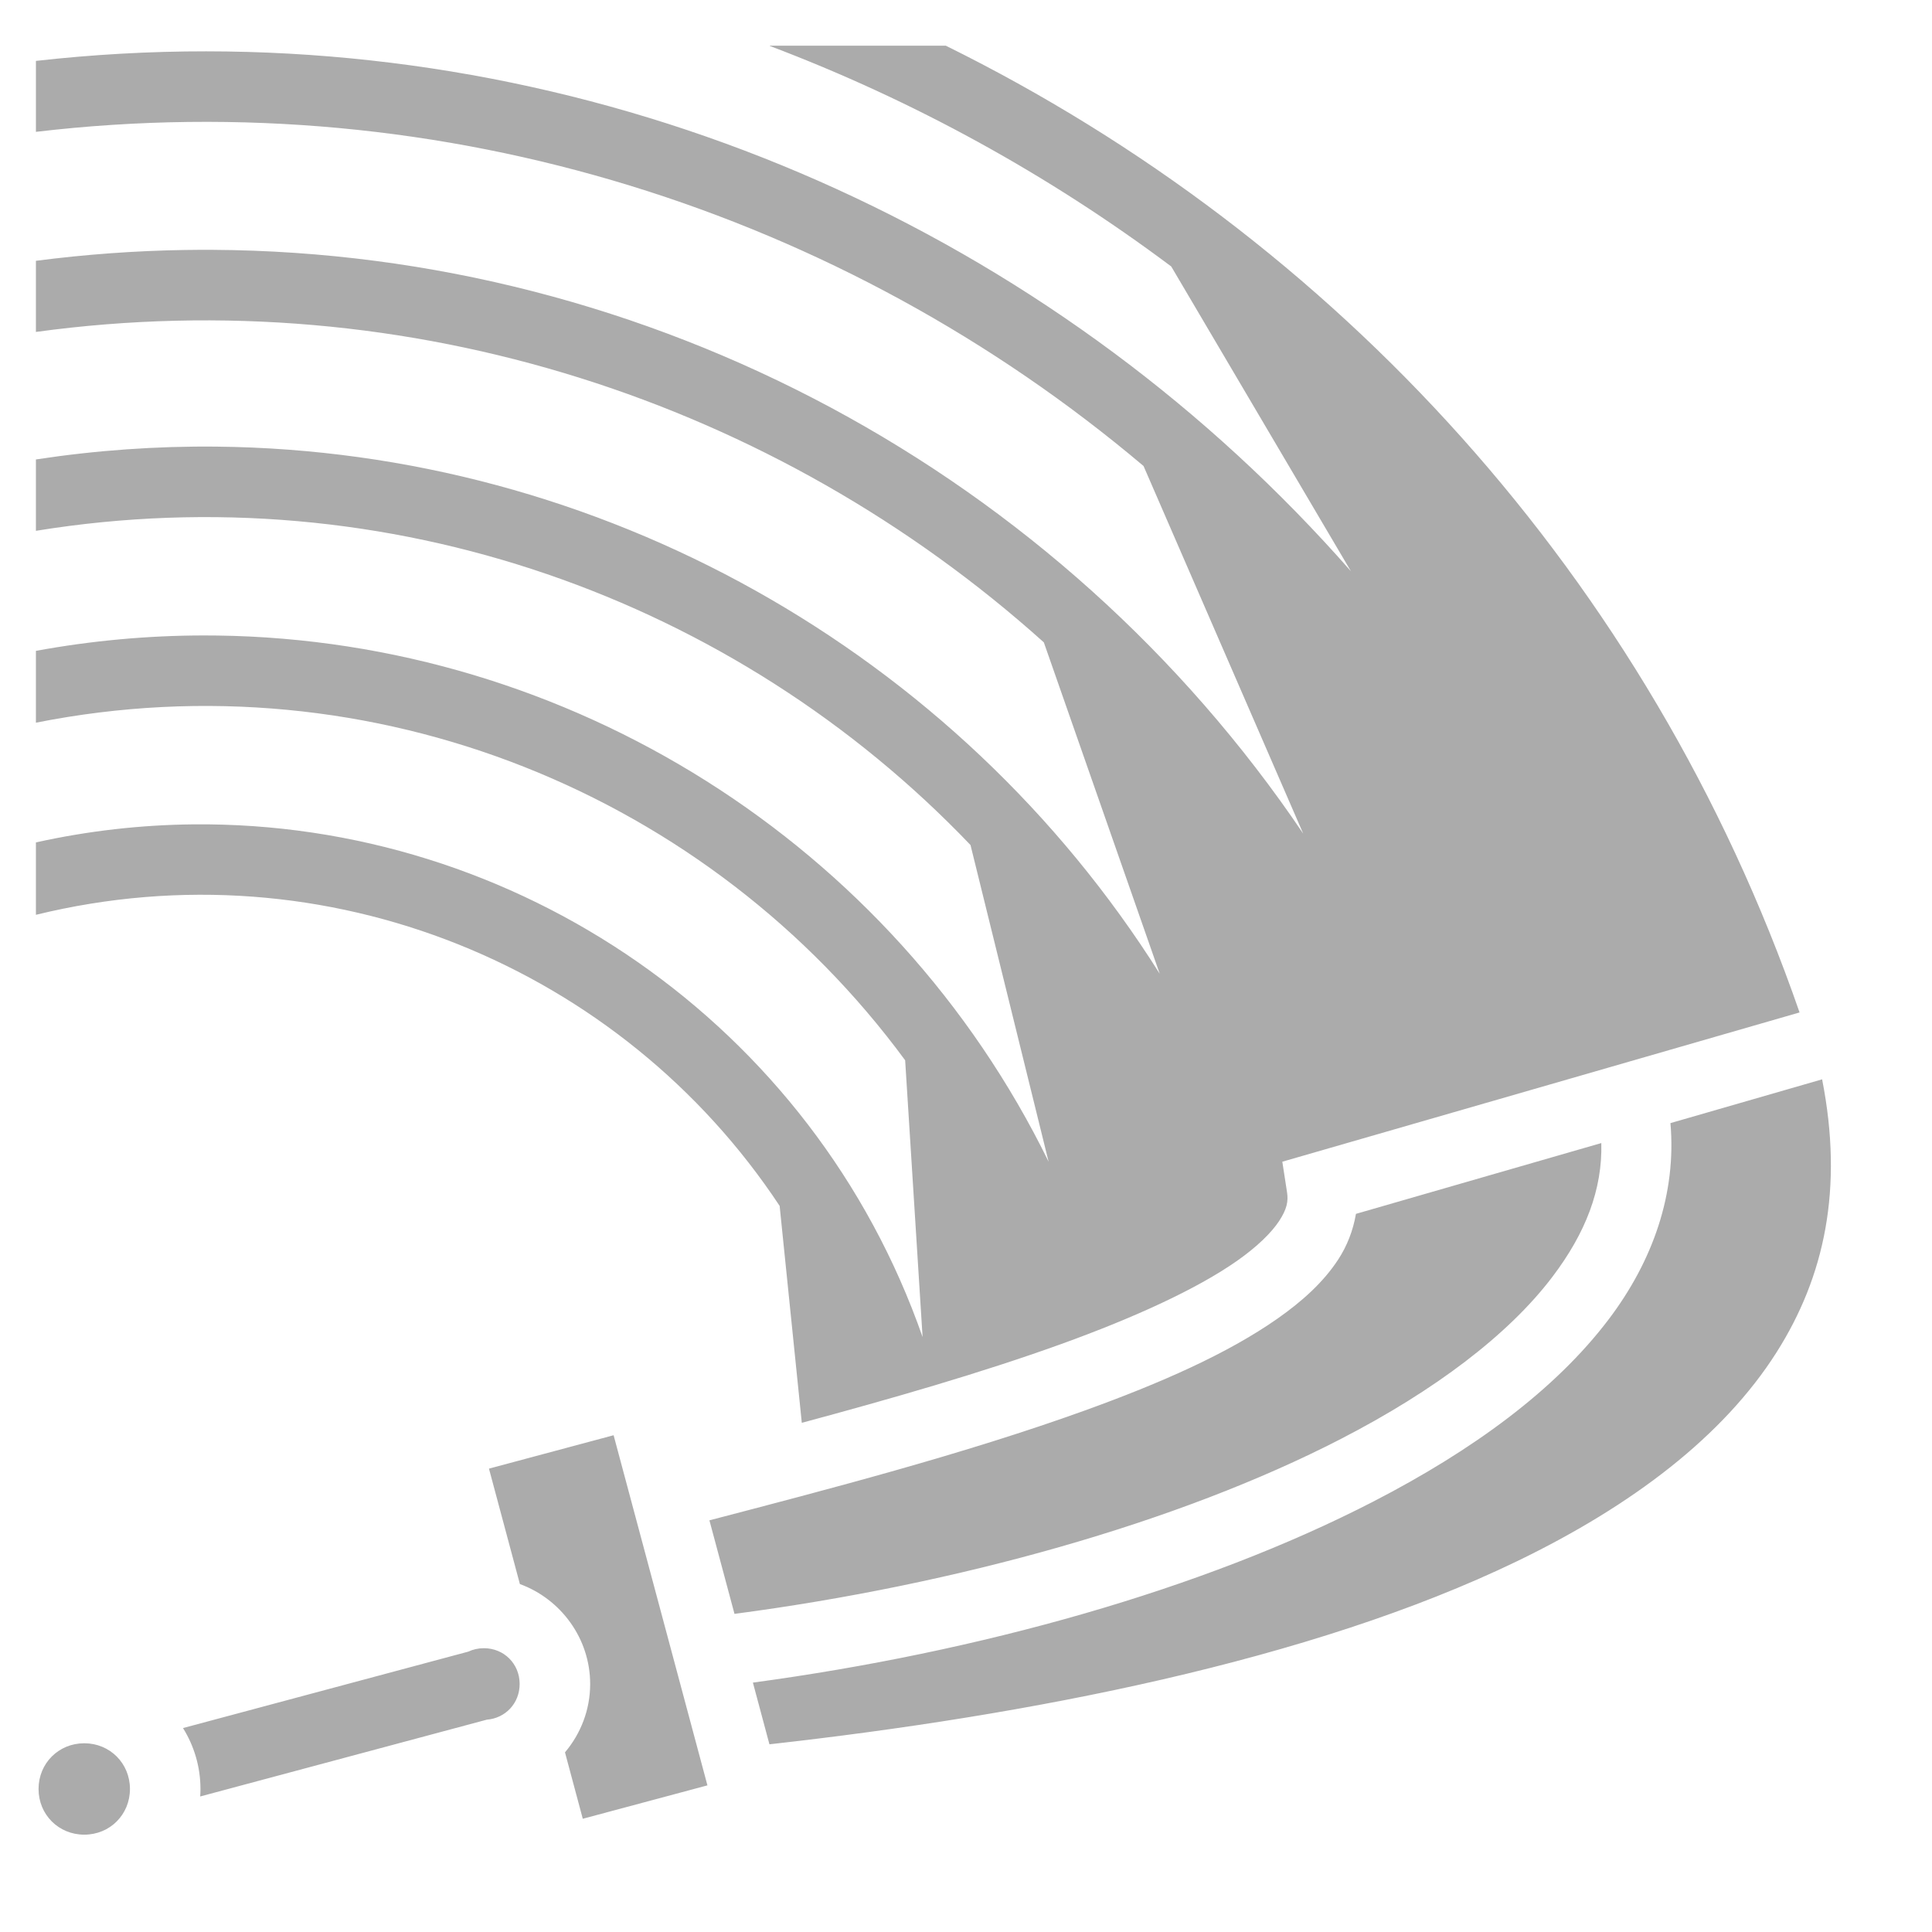
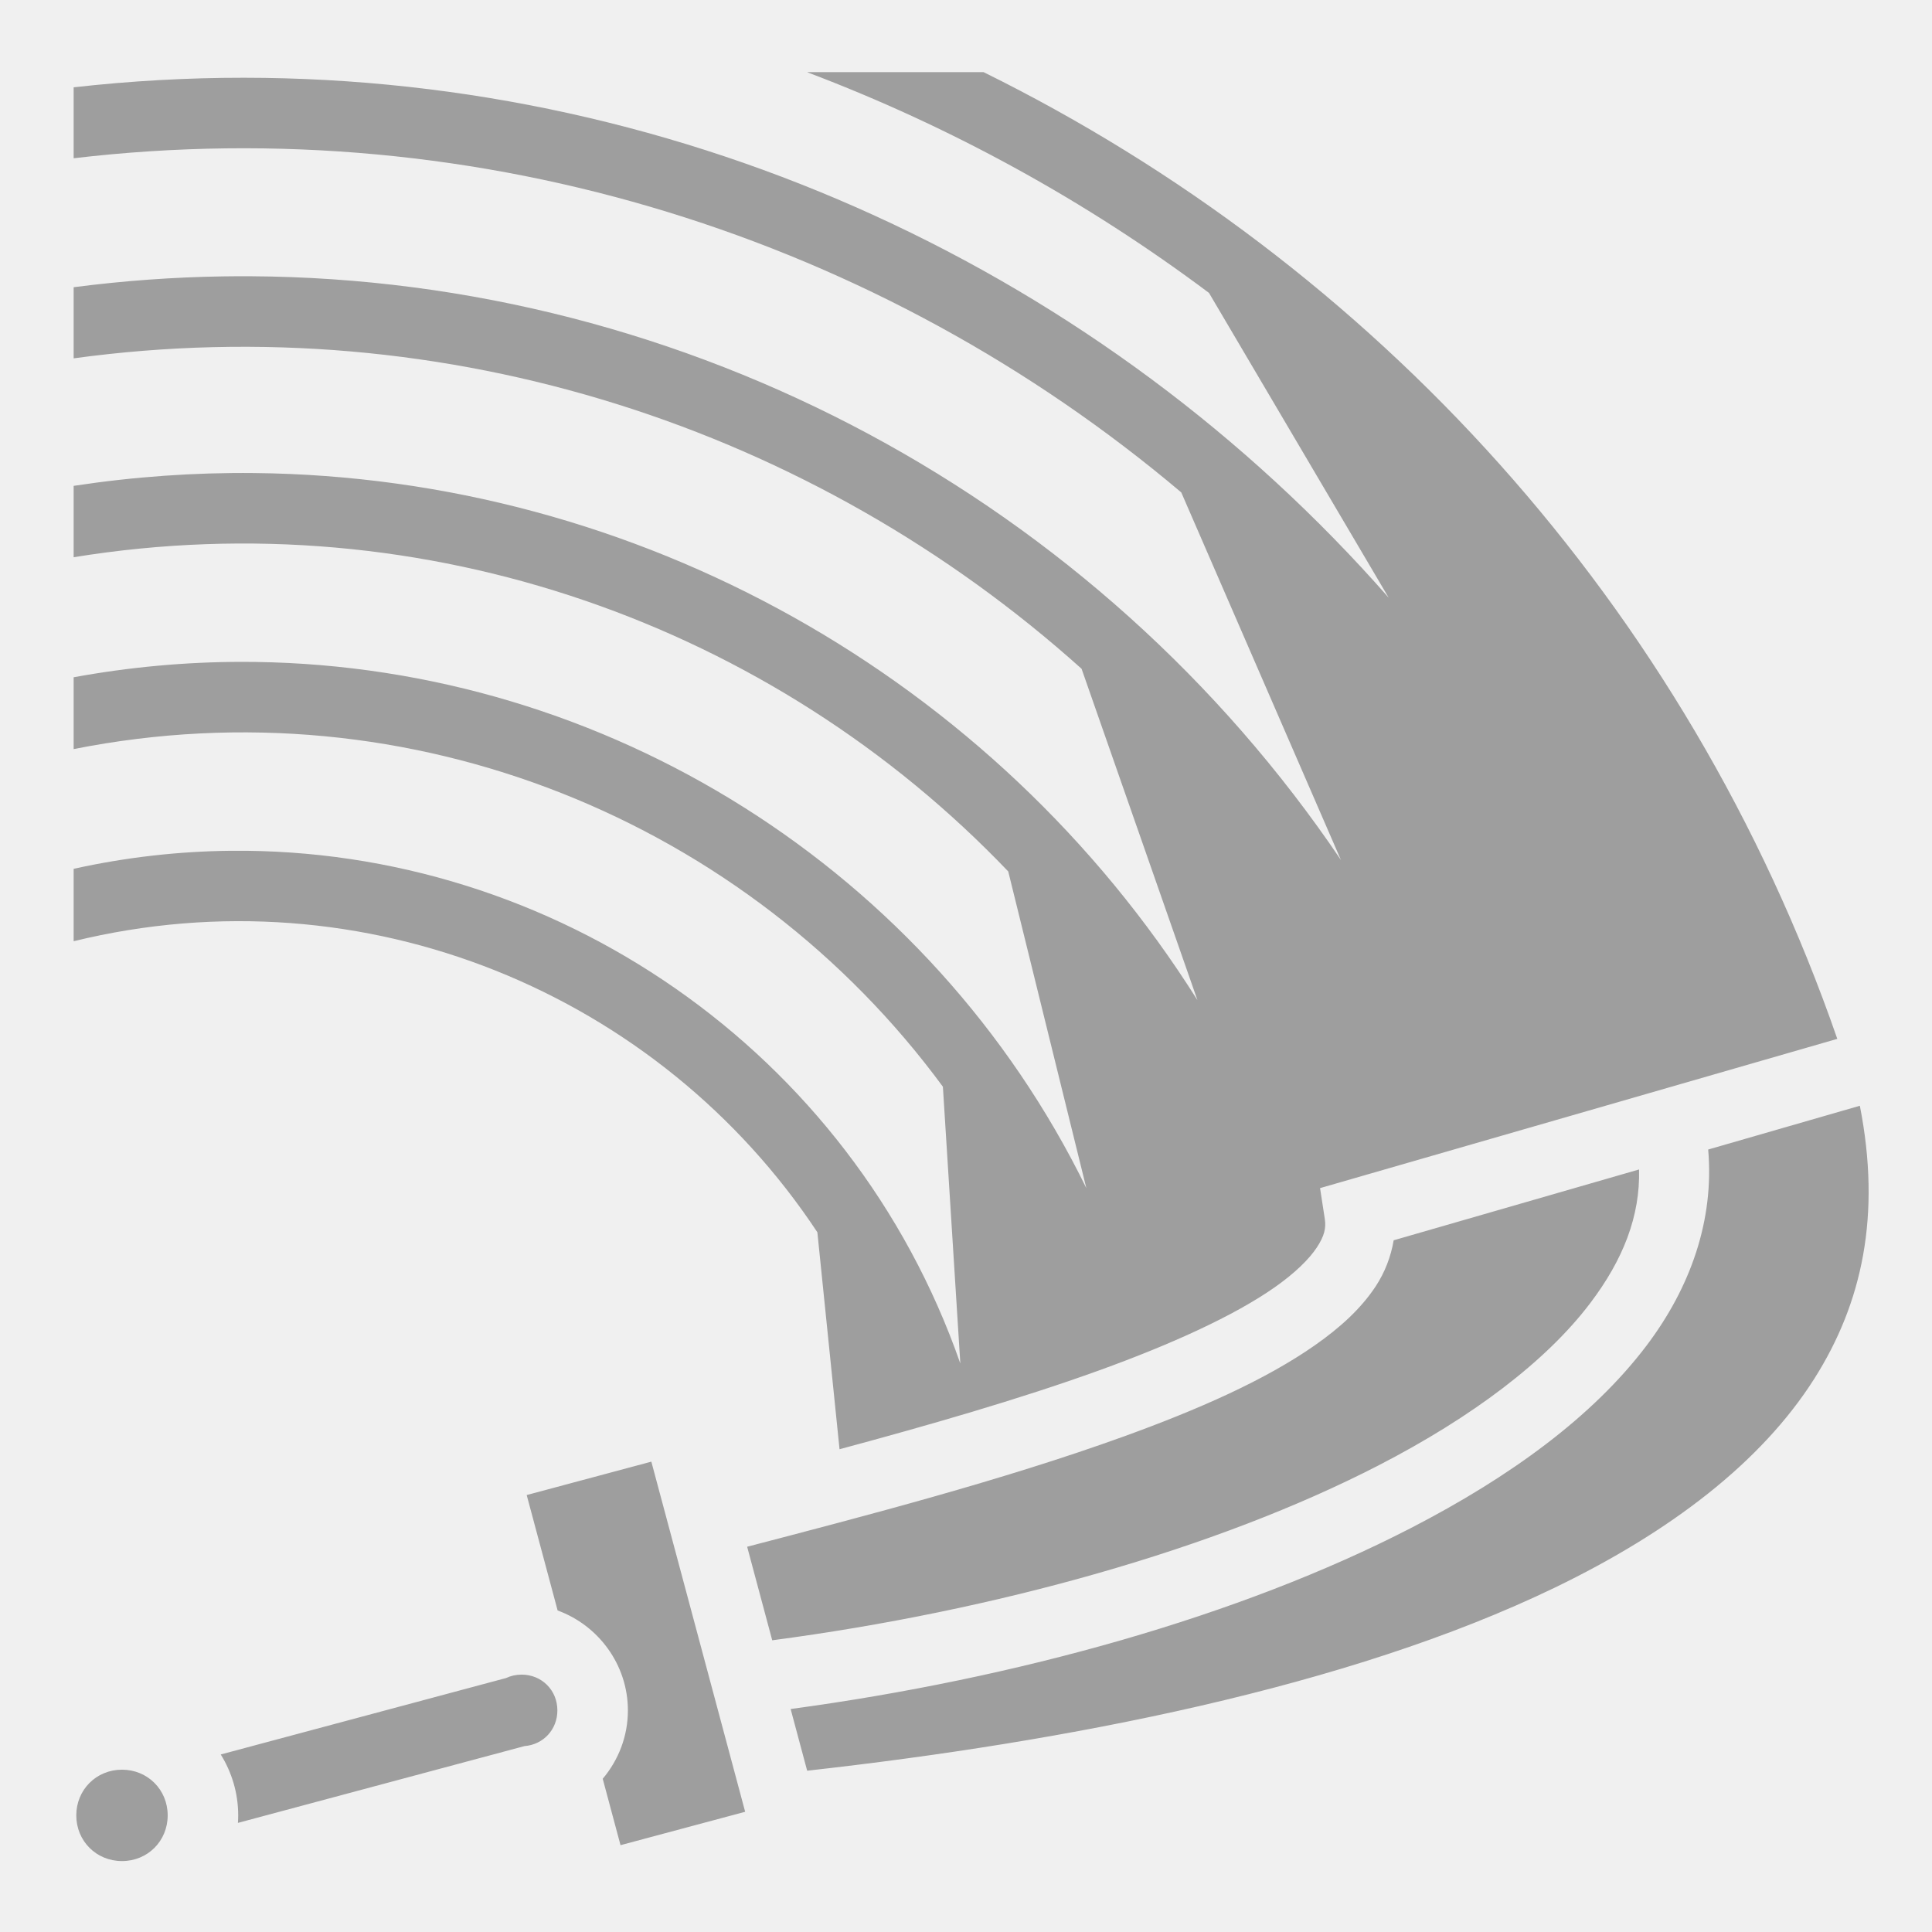
- <svg xmlns="http://www.w3.org/2000/svg" viewBox="0 0 512 512" style="height: 512px; width: 512px;">
-   <path d="M0 0h512v512H0z" fill="#ffffff" fill-opacity="1" />
-   <g class="" transform="translate(-10,-7)" style="">
-     <path d="M214.02 19.115l-.02.06c38.033 14.387 73.867 34.09 106.393 58.446L368.02 158.4C292.254 72.063 181.72 20.678 64.66 20.604c-14.96-.01-30.027.834-45.14 2.535v18.8c108.174-12.774 213.91 21.292 293.527 88.554l42.314 97.416C290.887 132.486 182.425 73.885 66.395 73.21c-2.45-.013-4.9-.002-7.357.036-13.106.2-26.297 1.157-39.522 2.87v18.85c98.998-13.552 196.12 18.532 267.11 82.264l30.708 87.82C263.412 179.47 168.852 126.394 67.348 125.36c-15.818-.162-31.804.958-47.83 3.398v18.914c93.33-15.18 185.38 18.05 247.677 83.27l20.694 83.917C246.555 230.42 160.67 176.716 67.7 175.423c-1.256-.018-2.514-.025-3.774-.024-14.688.02-29.54 1.36-44.408 4.084v19.036c89.513-17.794 178.655 19.16 230.357 89.468l4.62 73.348c-28.973-83.013-107.888-136.692-193.257-135.87-13.8.132-27.768 1.693-41.72 4.78v19.188c77.22-18.904 155.333 13.983 197.095 77.14l5.873 57.49c23.33-6.283 47.534-13.218 68.727-20.873 19.194-6.93 35.884-14.525 46.596-22.038 5.354-3.756 9.142-7.478 11.174-10.574 2.033-3.096 2.47-5.184 2.098-7.59l-1.252-8.123 137.074-39.556C446.897 159.92 363.67 69.964 260.654 19.114H214.02zm278.86 273.922l-40.196 11.6c1.63 18.66-4.666 36.567-16.397 52.043-14.18 18.707-35.934 34.627-62.363 48.257-45.23 23.33-104.45 39.877-164.397 47.97l4.38 16.35c68.63-7.66 143.34-22.038 198.17-48.538 30.517-14.75 54.633-33.123 68.722-55.33 12.74-20.084 17.775-43.384 12.08-72.353zm-58.513 16.885l-65.027 18.765c-.736 4.345-2.345 8.51-4.733 12.147-3.925 5.98-9.462 10.986-16.068 15.62-13.213 9.266-30.996 17.098-50.978 24.316-31.927 11.53-68.41 20.998-99.558 29.134l6.644 24.79c59.027-7.79 117.64-24.153 160.71-46.366 24.828-12.805 44.388-27.573 56.037-42.94 8.804-11.614 13.283-23.135 12.972-35.466zm-261.754 77.43l-33.033 8.85 8.197 30.59c10.812 3.95 18.623 14.38 18.623 26.485 0 6.87-2.52 13.2-6.673 18.114l4.716 17.6 33.034-8.85-24.864-92.788zM138.22 443.79c-1.49 0-2.88.33-4.12.91l-75.6 20.255c2.926 4.706 4.625 10.24 4.625 16.14 0 .67-.03 1.33-.072 1.987l75.96-20.352c4.96-.386 8.698-4.37 8.698-9.453 0-5.35-4.138-9.488-9.49-9.488zM32.327 468.985c-6.798 0-12.11 5.312-12.11 12.11 0 6.798 5.312 12.11 12.11 12.11 6.798 0 12.111-5.312 12.111-12.11 0-6.798-5.313-12.11-12.11-12.11z" fill="#9e9e9e" fill-opacity="0.86" />
-   </g>
+ <svg xmlns="http://www.w3.org/2000/svg" width="800px" height="800px" viewBox="0 0 512 512">
+   <path fill="#9e9e9e" d="M214.02 19.115l-.02.06c38.033 14.387 73.867 34.09 106.393 58.446L368.02 158.4C292.254 72.063 181.72 20.678 64.66 20.604c-14.96-.01-30.027.834-45.14 2.535v18.8c108.174-12.774 213.91 21.292 293.527 88.554l42.314 97.416C290.887 132.486 182.425 73.885 66.395 73.21c-2.45-.013-4.9-.002-7.357.036-13.106.2-26.297 1.157-39.522 2.87v18.85c98.998-13.552 196.12 18.532 267.11 82.264l30.708 87.82C263.412 179.47 168.852 126.394 67.348 125.36c-15.818-.162-31.804.958-47.83 3.398v18.914c93.33-15.18 185.38 18.05 247.677 83.27l20.694 83.917C246.555 230.42 160.67 176.716 67.7 175.423c-1.256-.018-2.514-.025-3.774-.024-14.688.02-29.54 1.36-44.408 4.084v19.036c89.513-17.794 178.655 19.16 230.357 89.468l4.62 73.348c-28.973-83.013-107.888-136.692-193.257-135.87-13.8.132-27.768 1.693-41.72 4.78v19.188c77.22-18.904 155.333 13.983 197.095 77.14l5.873 57.49c23.33-6.283 47.534-13.218 68.727-20.873 19.194-6.93 35.884-14.525 46.596-22.038 5.354-3.756 9.142-7.478 11.174-10.574 2.033-3.096 2.47-5.184 2.098-7.59l-1.252-8.123 137.074-39.556C446.897 159.92 363.67 69.964 260.654 19.114H214.02zm278.86 273.922l-40.196 11.6c1.63 18.66-4.666 36.567-16.397 52.043-14.18 18.707-35.934 34.627-62.363 48.257-45.23 23.33-104.45 39.877-164.397 47.97l4.38 16.35c68.63-7.66 143.34-22.038 198.17-48.538 30.517-14.75 54.633-33.123 68.722-55.33 12.74-20.084 17.775-43.384 12.08-72.353zm-58.513 16.885l-65.027 18.765c-.736 4.345-2.345 8.51-4.733 12.147-3.925 5.98-9.462 10.986-16.068 15.62-13.213 9.266-30.996 17.098-50.978 24.316-31.927 11.53-68.41 20.998-99.558 29.134l6.644 24.79c59.027-7.79 117.64-24.153 160.71-46.366 24.828-12.805 44.388-27.573 56.037-42.94 8.804-11.614 13.283-23.135 12.972-35.466zm-261.754 77.43l-33.033 8.85 8.197 30.59c10.812 3.95 18.623 14.38 18.623 26.485 0 6.87-2.52 13.2-6.673 18.114l4.716 17.6 33.034-8.85-24.864-92.788zM138.22 443.79c-1.49 0-2.88.33-4.12.91l-75.6 20.255c2.926 4.706 4.625 10.24 4.625 16.14 0 .67-.03 1.33-.072 1.987l75.96-20.352c4.96-.386 8.698-4.37 8.698-9.453 0-5.35-4.138-9.488-9.49-9.488zM32.327 468.985c-6.798 0-12.11 5.312-12.11 12.11 0 6.798 5.312 12.11 12.11 12.11 6.798 0 12.111-5.312 12.111-12.11 0-6.798-5.313-12.11-12.11-12.11z" />
</svg>
